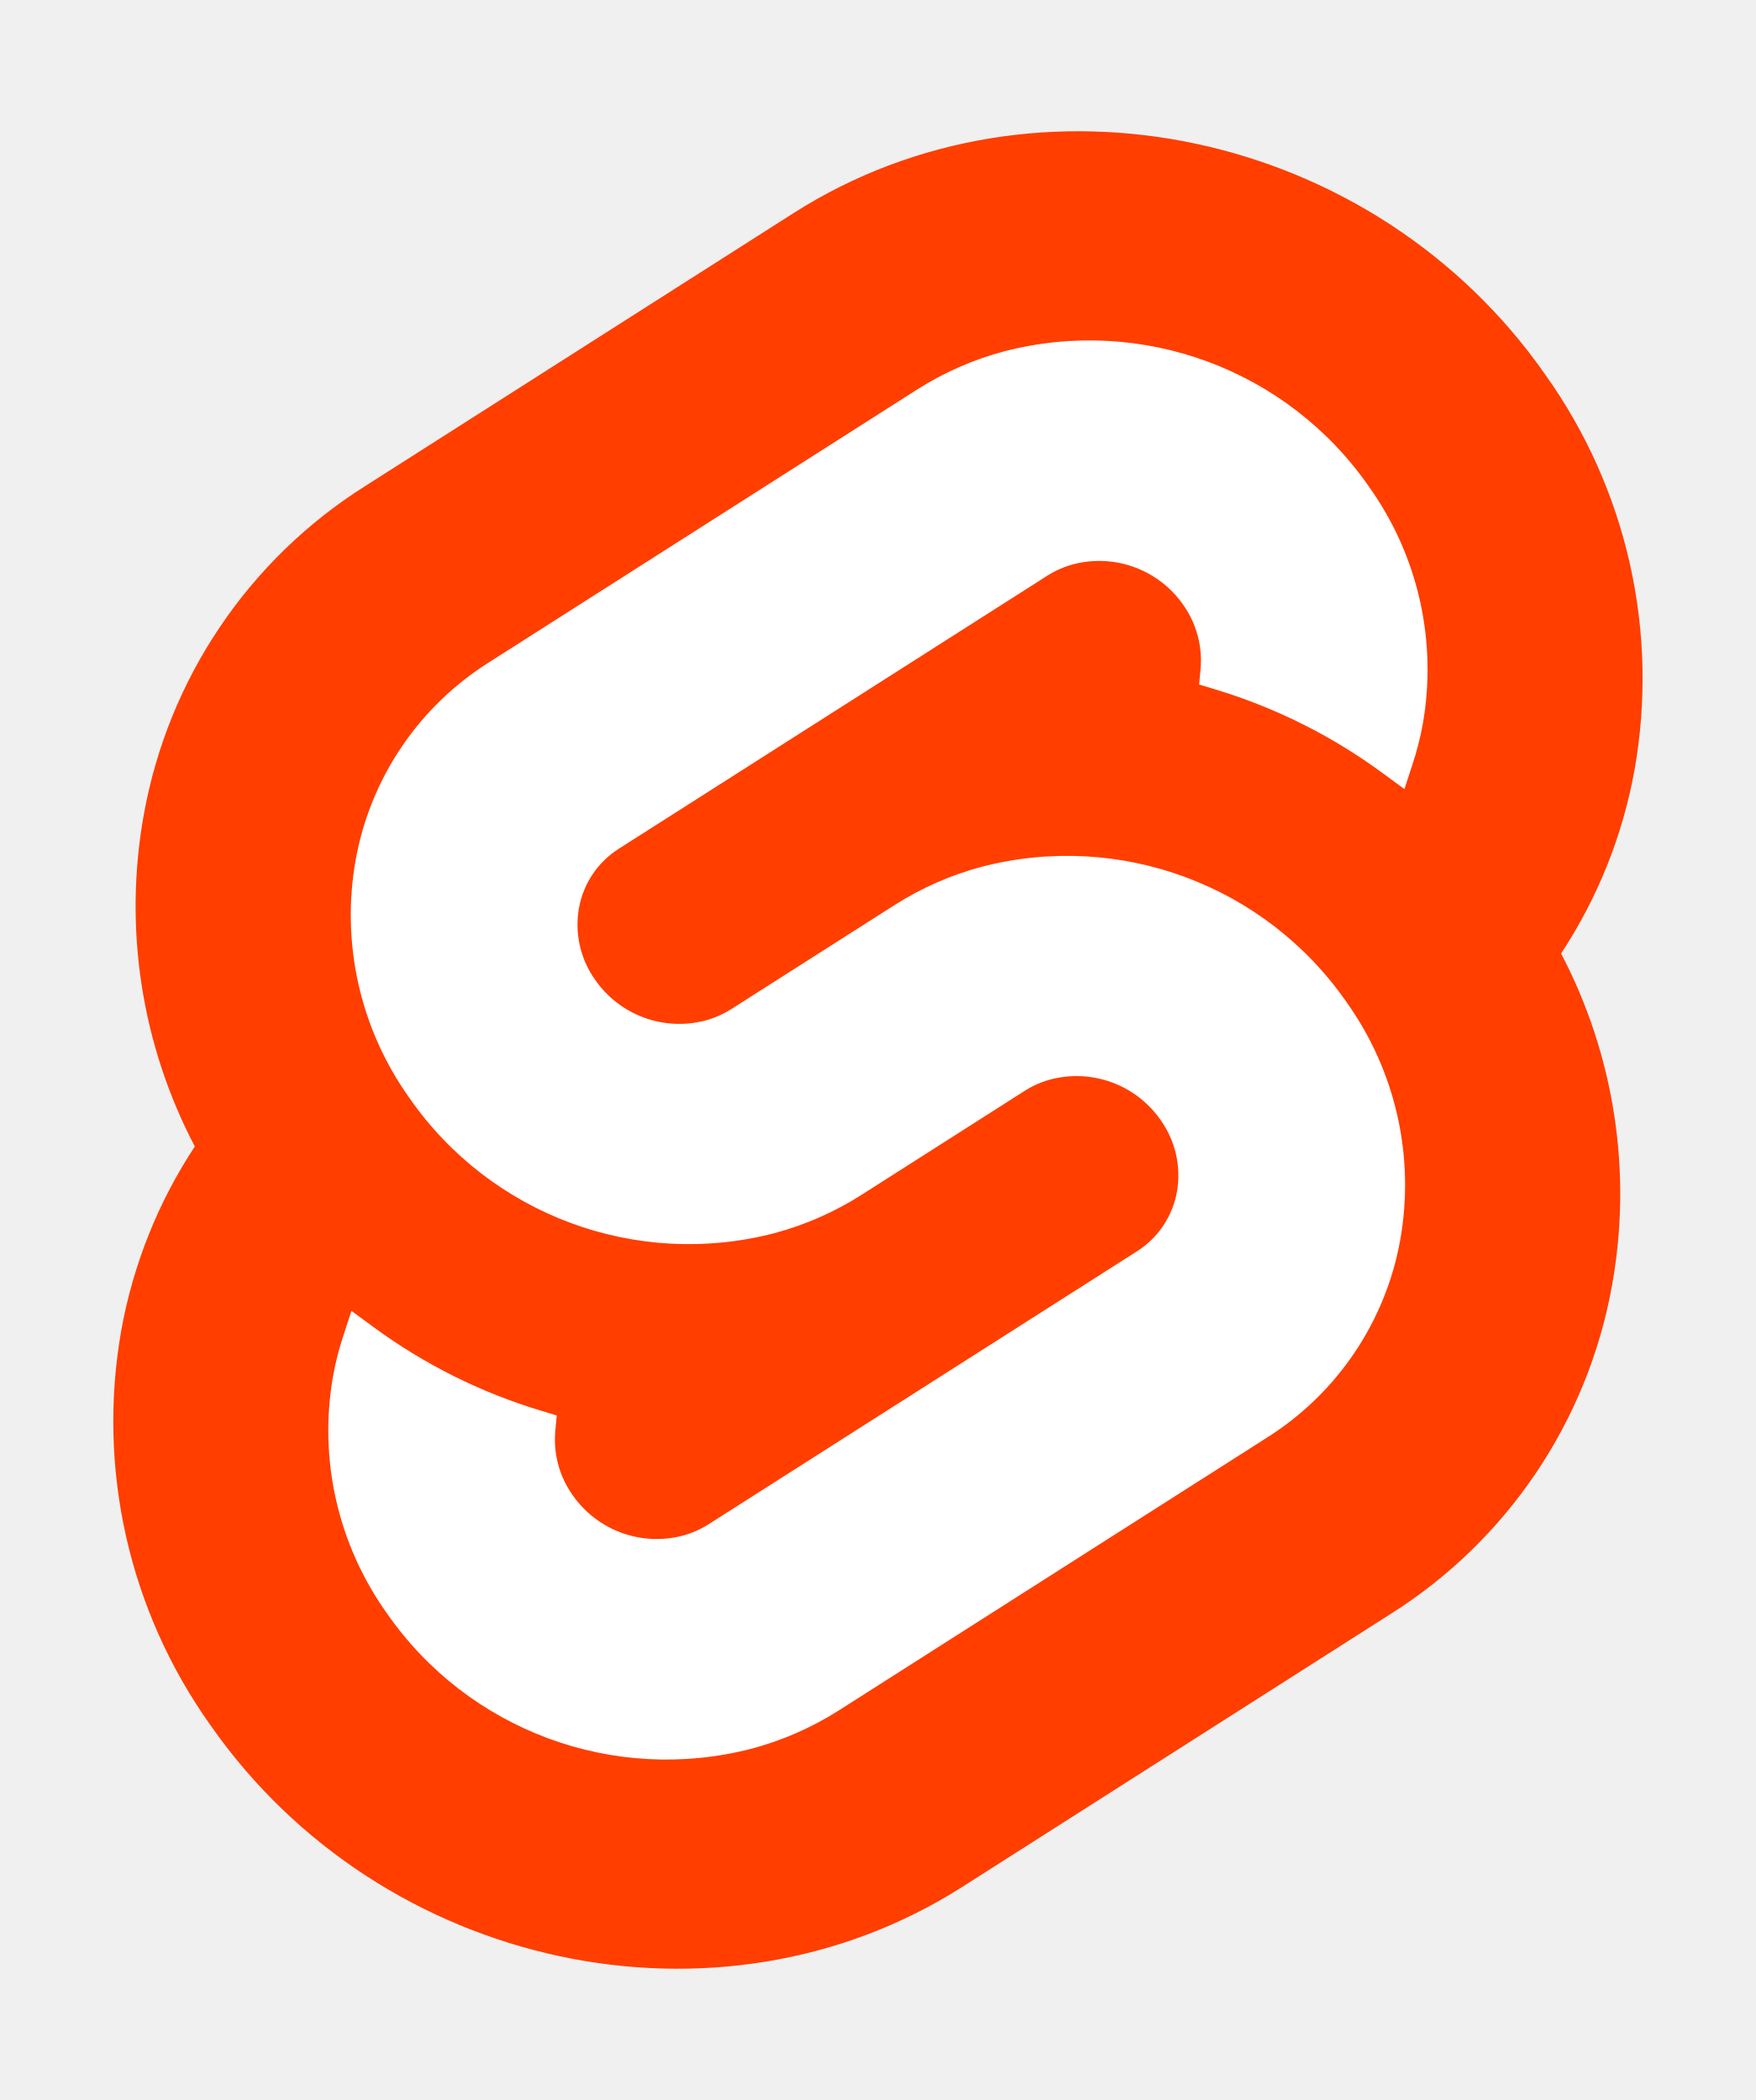
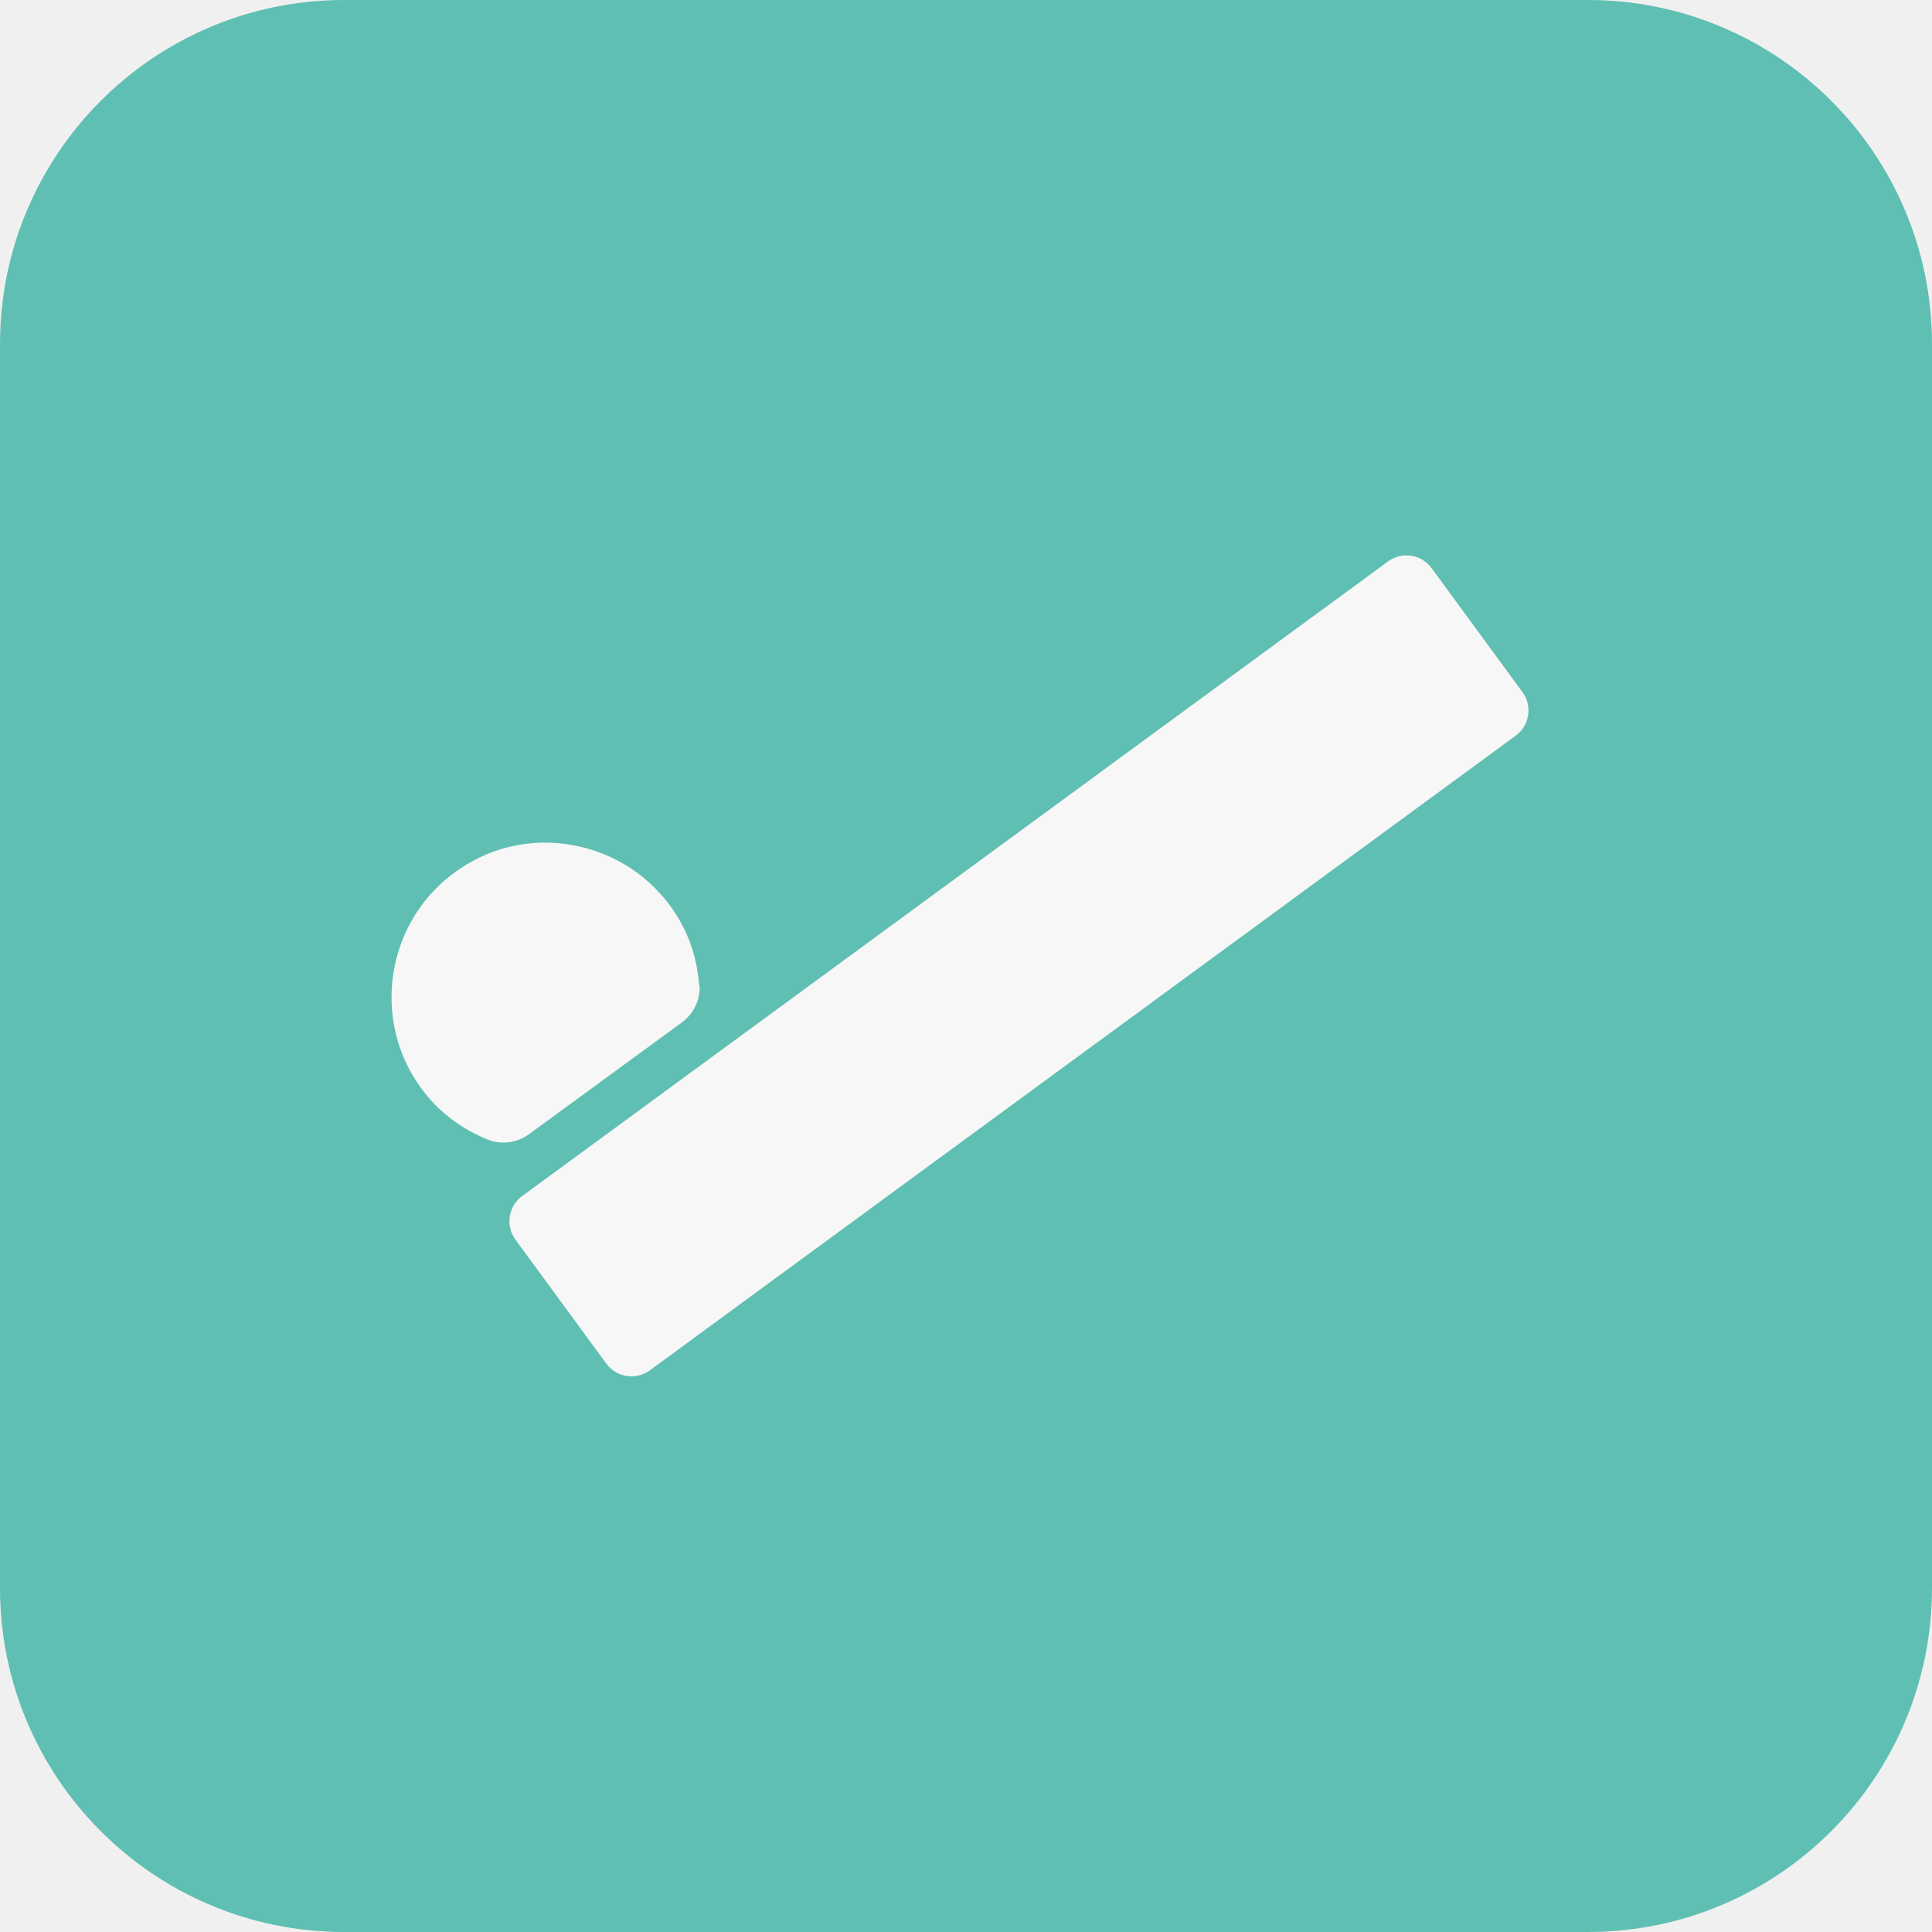
- <svg xmlns="http://www.w3.org/2000/svg" width="107" height="128" viewBox="0 0 107 128">
-   <path d="M94.157 22.819c-10.4-14.885-30.94-19.297-45.792-9.835L22.282 29.608A29.92 29.92 0 0 0 8.764 49.65a31.5 31.5 0 0 0 3.108 20.231 30 30 0 0 0-4.477 11.183 31.9 31.9 0 0 0 5.448 24.116c10.402 14.887 30.942 19.297 45.791 9.835l26.083-16.624A29.92 29.92 0 0 0 98.235 78.35a31.53 31.53 0 0 0-3.105-20.232 30 30 0 0 0 4.474-11.182 31.88 31.88 0 0 0-5.447-24.116" style="fill:#ff3e00" />
-   <path d="M45.817 106.582a20.72 20.72 0 0 1-22.237-8.243 19.17 19.17 0 0 1-3.277-14.503 18 18 0 0 1 .624-2.435l.49-1.498 1.337.981a33.6 33.6 0 0 0 10.203 5.098l.97.294-.09.968a5.85 5.85 0 0 0 1.052 3.878 6.24 6.24 0 0 0 6.695 2.485 5.8 5.8 0 0 0 1.603-.704L69.27 76.28a5.43 5.43 0 0 0 2.45-3.631 5.8 5.8 0 0 0-.987-4.371 6.24 6.24 0 0 0-6.698-2.487 5.7 5.7 0 0 0-1.6.704l-9.953 6.345a19 19 0 0 1-5.296 2.326 20.72 20.72 0 0 1-22.237-8.243 19.17 19.17 0 0 1-3.277-14.502 17.99 17.99 0 0 1 8.13-12.052l26.081-16.623a19 19 0 0 1 5.3-2.329 20.72 20.72 0 0 1 22.237 8.243 19.17 19.17 0 0 1 3.277 14.503 18 18 0 0 1-.624 2.435l-.49 1.498-1.337-.98a33.6 33.6 0 0 0-10.203-5.1l-.97-.294.09-.968a5.86 5.86 0 0 0-1.052-3.878 6.24 6.24 0 0 0-6.696-2.485 5.8 5.8 0 0 0-1.602.704L37.73 51.72a5.42 5.42 0 0 0-2.449 3.63 5.79 5.79 0 0 0 .986 4.372 6.24 6.24 0 0 0 6.698 2.486 5.8 5.8 0 0 0 1.602-.704l9.952-6.342a19 19 0 0 1 5.295-2.328 20.72 20.72 0 0 1 22.237 8.242 19.17 19.17 0 0 1 3.277 14.503 18 18 0 0 1-8.13 12.053l-26.081 16.622a19 19 0 0 1-5.3 2.328" style="fill:#fff" />
+ <svg xmlns="http://www.w3.org/2000/svg" width="120" height="120" viewBox="0 0 120 120" fill="none">
+   <g clip-path="url(#clip0_50_5)">
+     <path d="M98.624 0H21.376C9.57 0 0 9.57 0 21.376V98.624C0 110.43 9.57 120 21.376 120H98.624C110.43 120 120 110.43 120 98.624V21.376C120 9.57 110.43 0 98.624 0Z" fill="#5FBFB2" />
+     <path d="M43.424 61.196C43.262 58.884 42.294 56.626 40.358 54.851C37.562 52.297 33.395 51.597 29.953 53.184C24.253 55.819 22.666 62.81 26.162 67.596C27.264 69.101 28.716 70.15 30.329 70.795C31.163 71.118 32.131 70.984 32.857 70.446L42.348 63.509C43.074 62.971 43.504 62.111 43.451 61.223L43.424 61.196Z" fill="#F7F7F7" />
+     <path d="M86.214 34.871L32.432 74.291C31.569 74.923 31.383 76.135 32.015 76.997L37.658 84.696C38.29 85.558 39.501 85.745 40.364 85.113L94.145 45.693C95.008 45.06 95.194 43.849 94.562 42.987L88.919 35.288C88.287 34.426 87.076 34.239 86.214 34.871Z" fill="#F7F7F7" />
+   </g>
+   <defs>
+     <clipPath id="clip0_50_5">
+       <rect width="120" height="120" fill="white" />
+     </clipPath>
+   </defs>
</svg>
